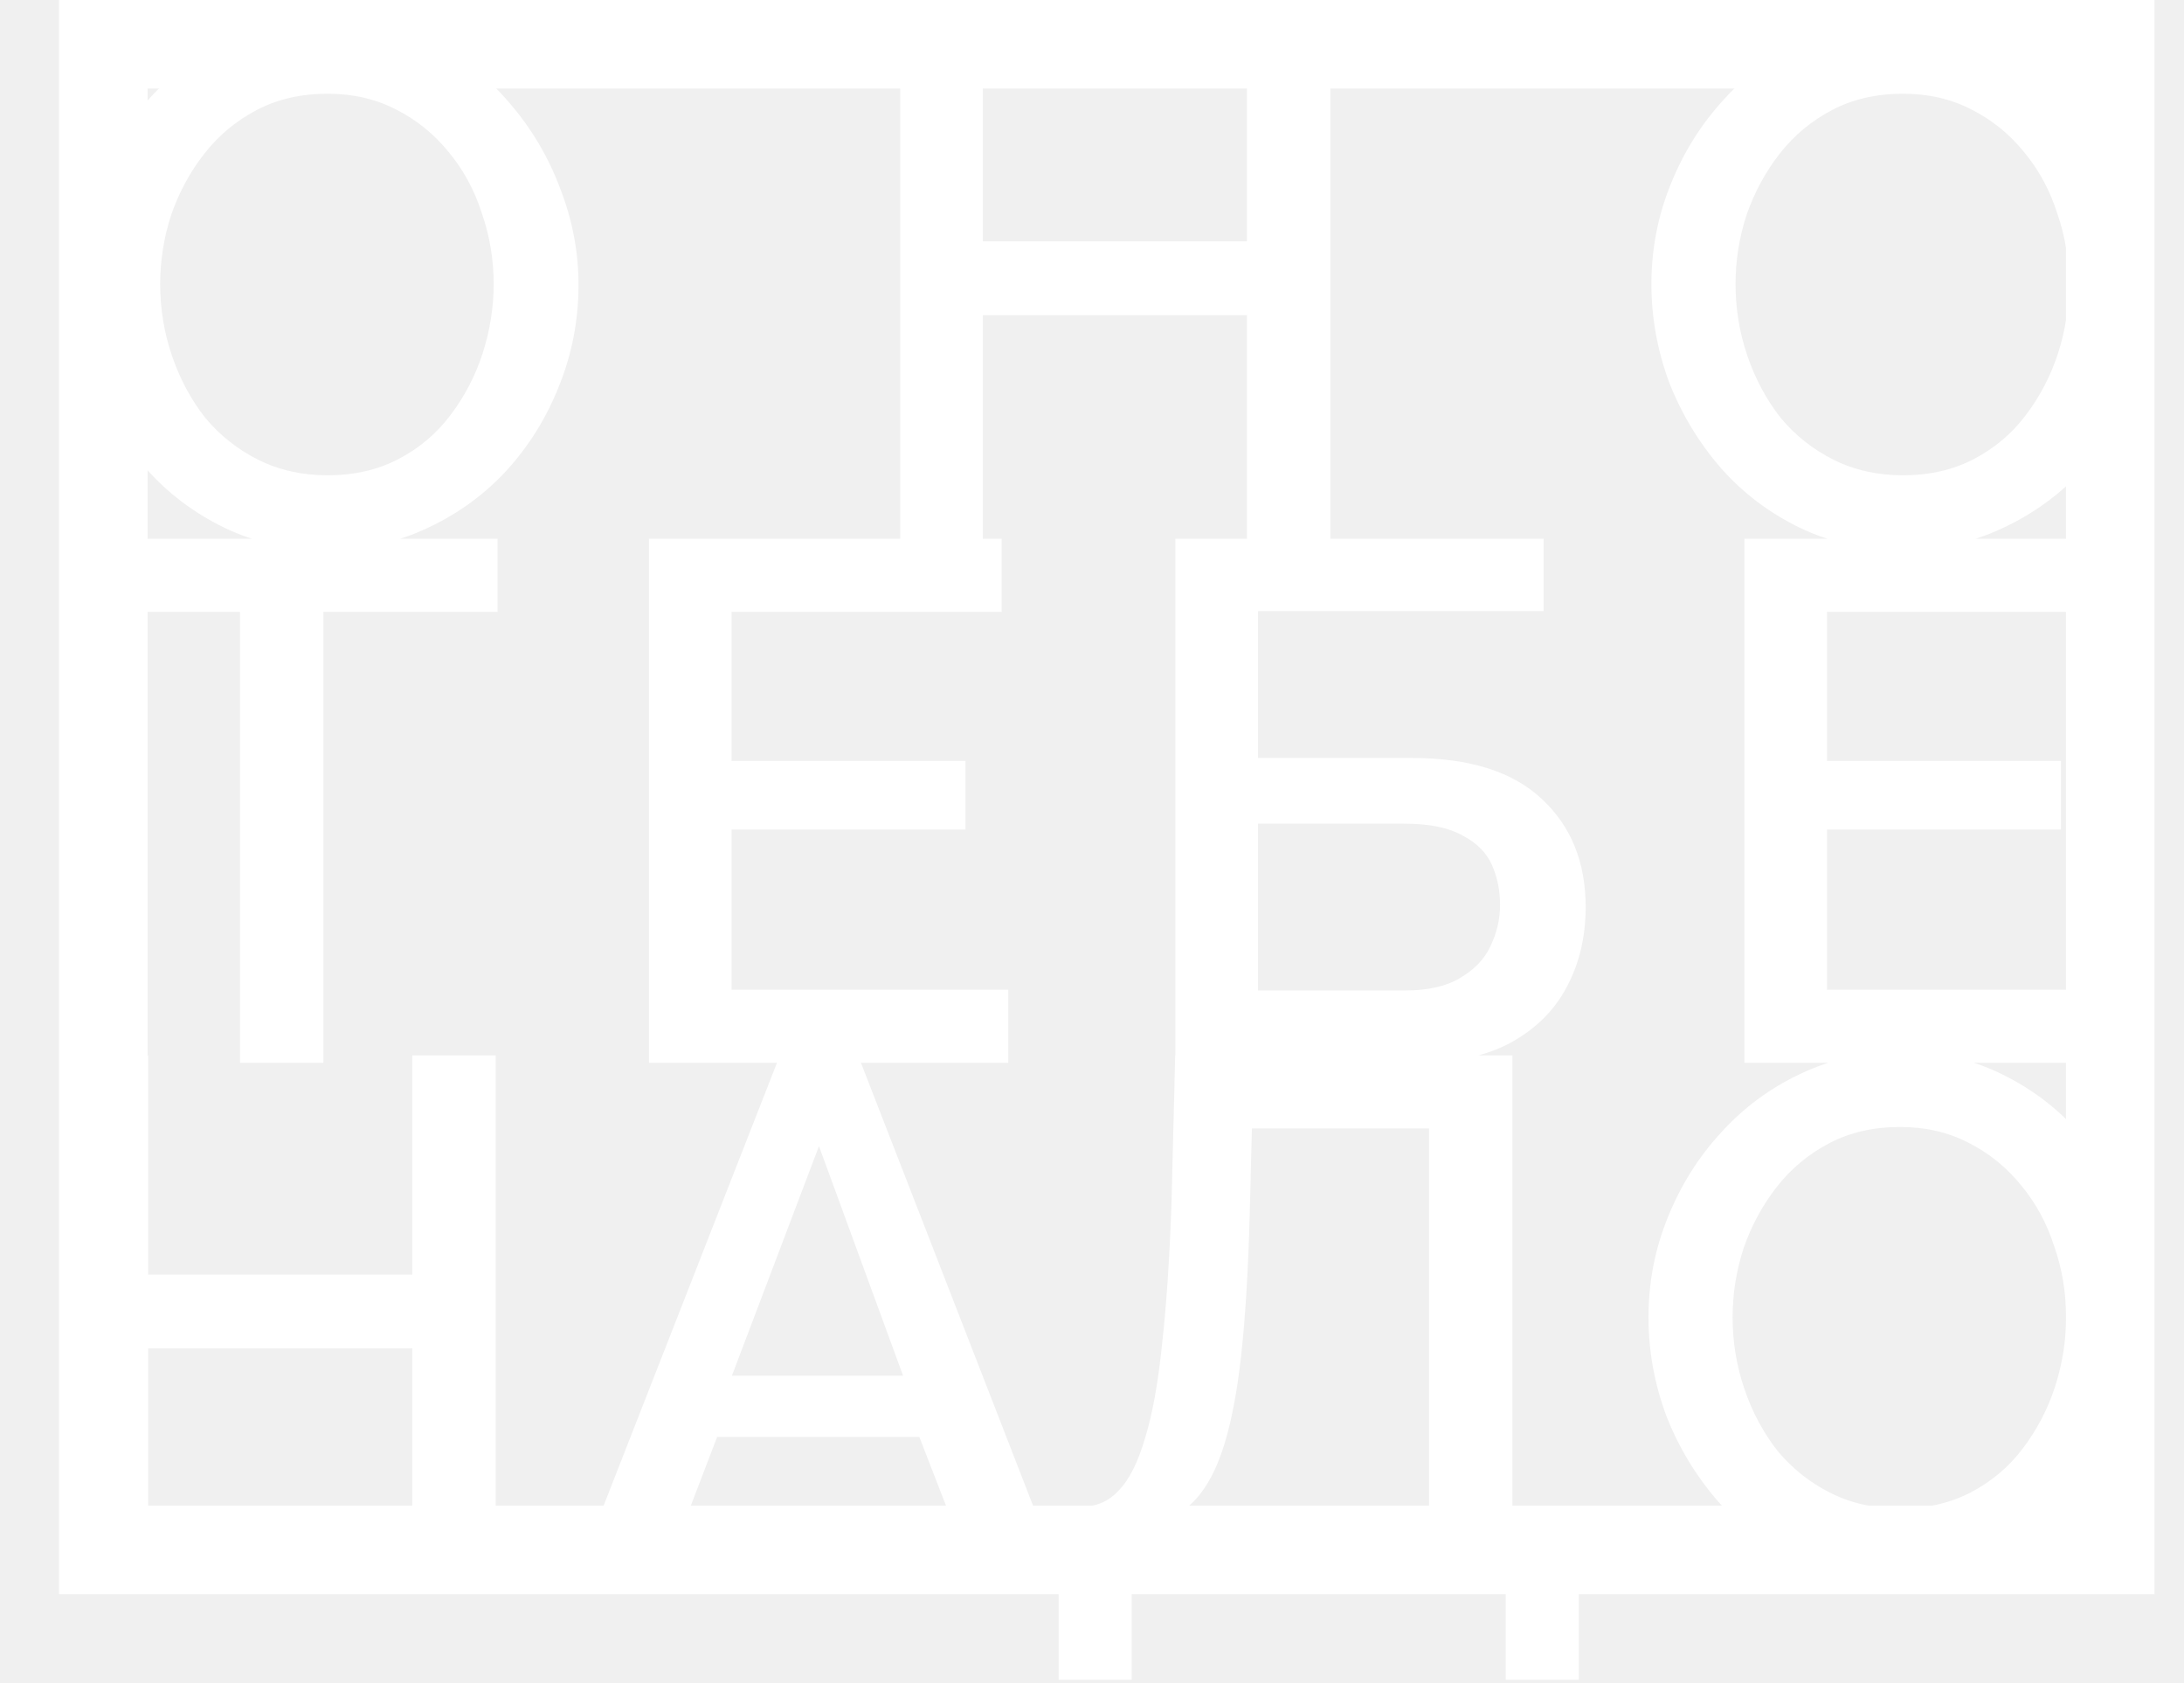
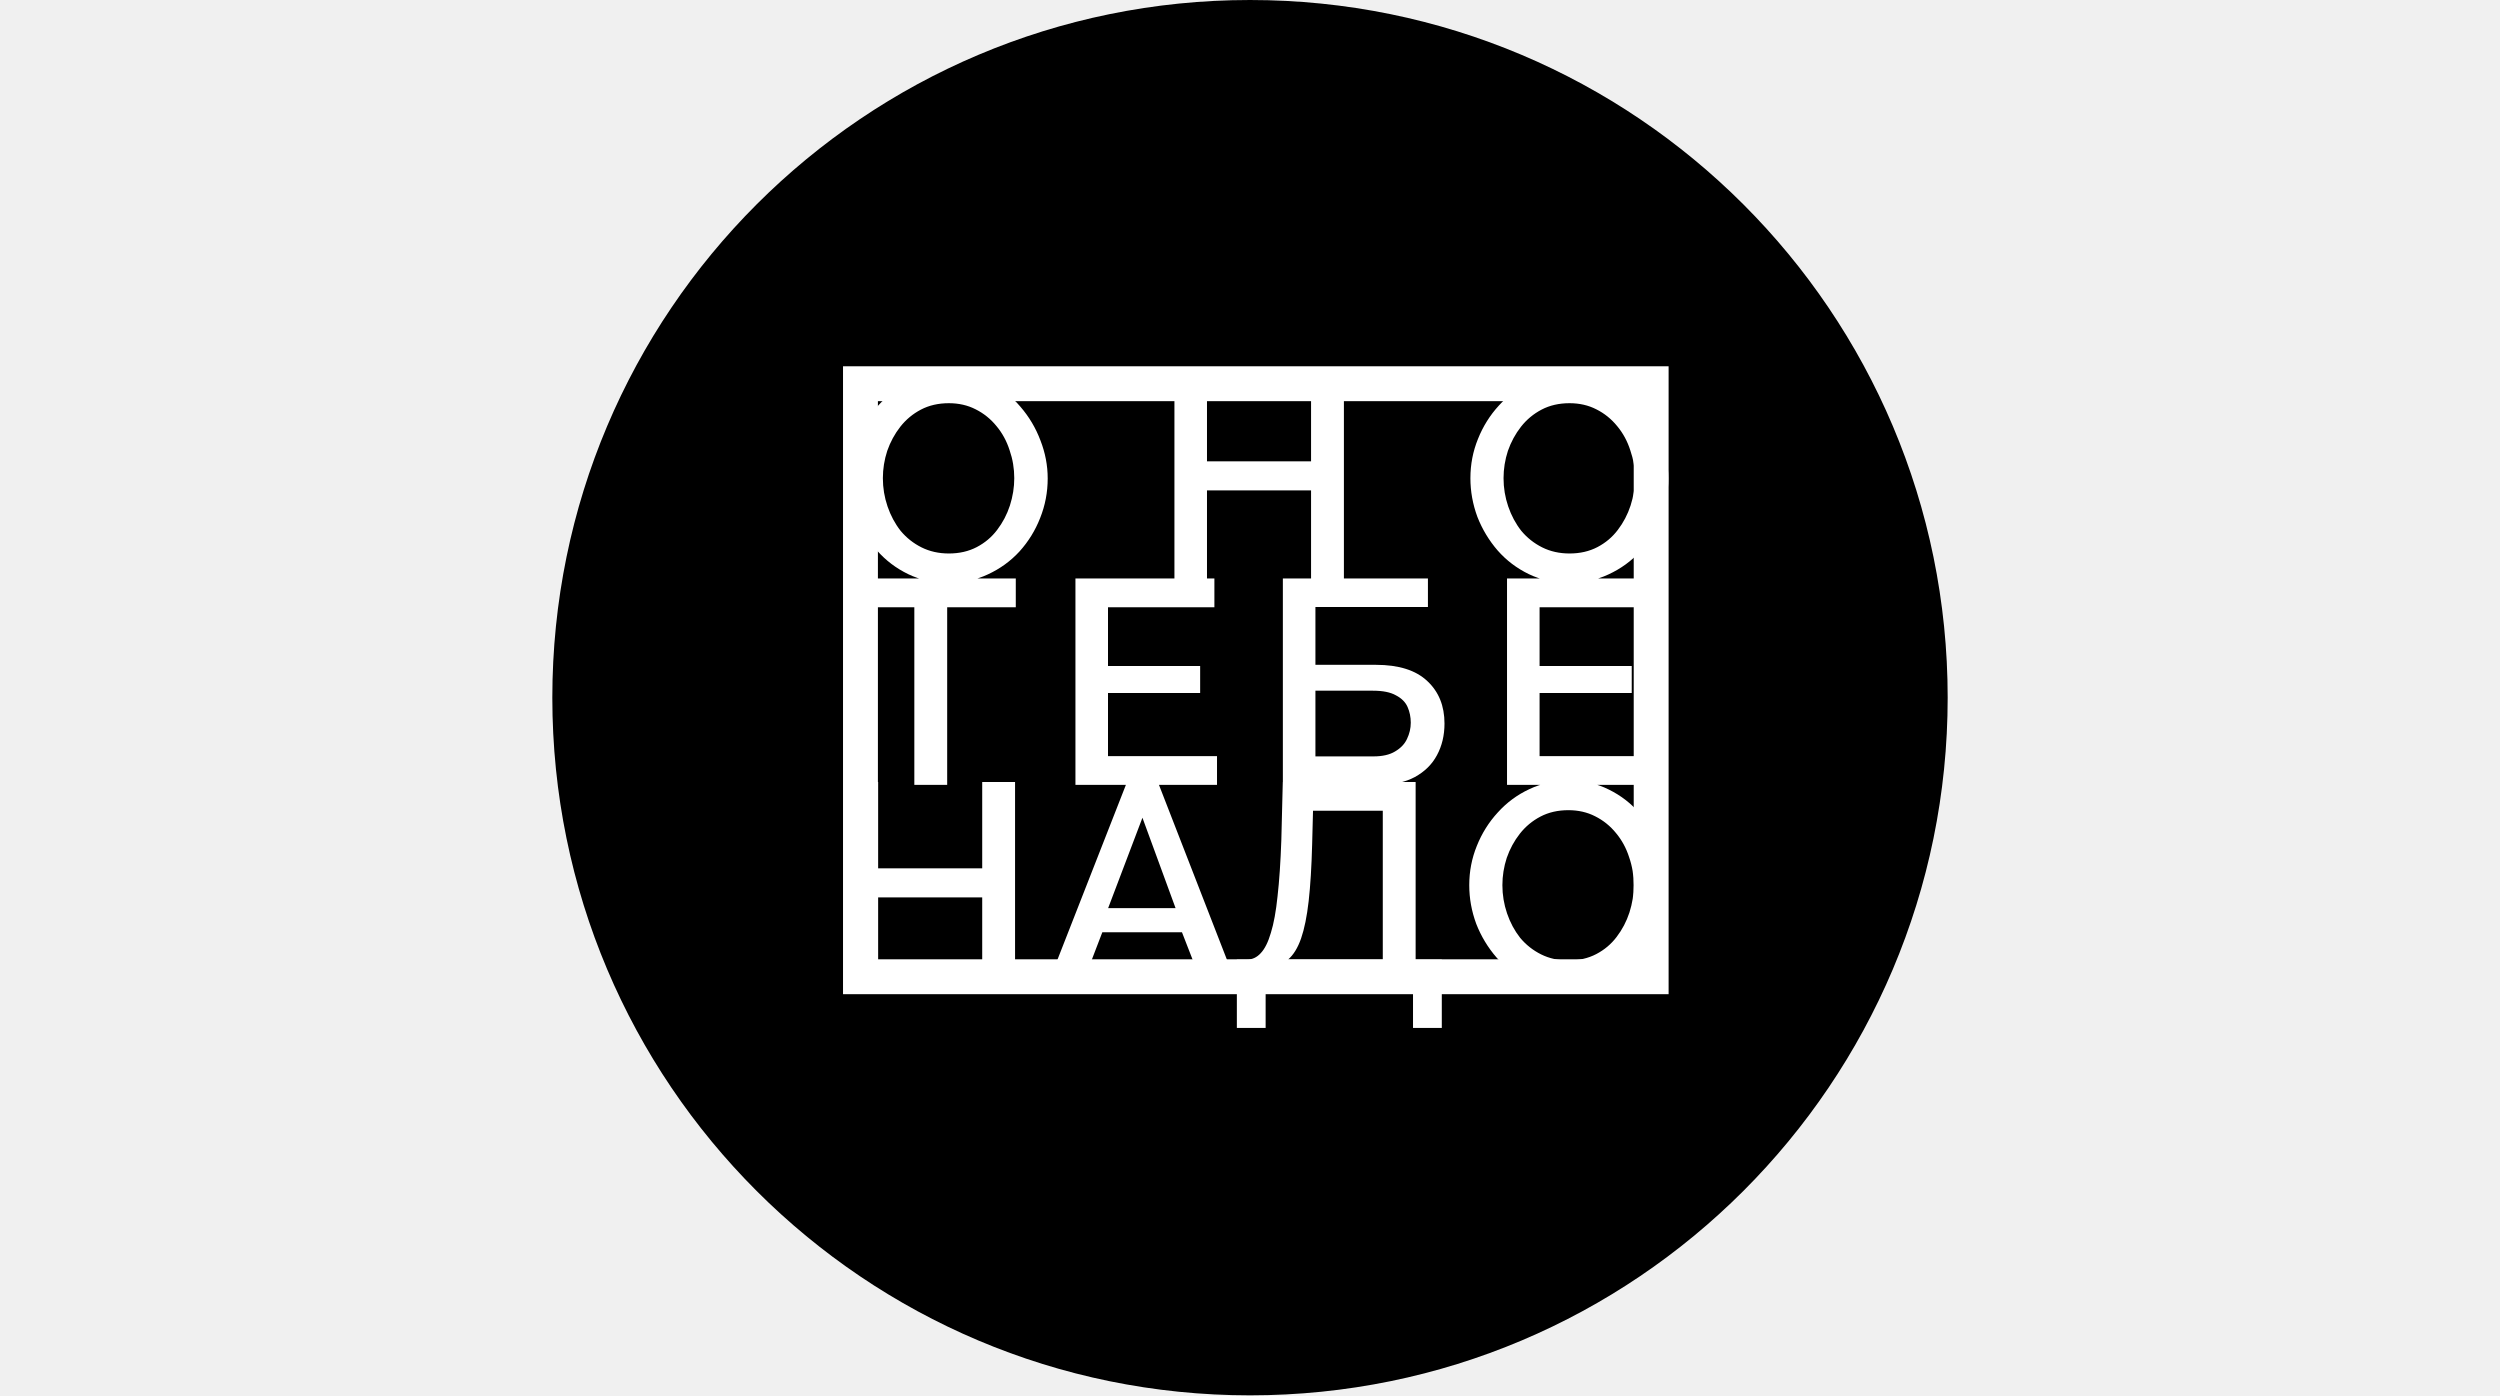
- <svg xmlns="http://www.w3.org/2000/svg" fill="none" viewBox="0 0 148 114">
-   <path stroke="#fff" stroke-width="6" d="M7 3h136v102H7z" />
-   <path fill="#fff" d="M22.154 37.25c-2.567 0-4.883-.5-6.95-1.5-2.067-1-3.85-2.35-5.35-4.05-1.5-1.733-2.667-3.667-3.5-5.8-.8-2.167-1.2-4.383-1.2-6.65 0-2.367.433-4.617 1.3-6.75.867-2.167 2.067-4.083 3.6-5.75 1.533-1.7 3.333-3.033 5.4-4 2.1-1 4.367-1.5 6.8-1.5 2.533 0 4.833.517 6.9 1.55 2.1 1.033 3.883 2.417 5.35 4.15 1.5 1.733 2.65 3.667 3.45 5.8.833 2.133 1.25 4.317 1.25 6.55 0 2.367-.433 4.633-1.3 6.8-.833 2.133-2.017 4.05-3.55 5.75-1.533 1.667-3.35 2.983-5.45 3.95-2.067.967-4.317 1.45-6.75 1.45Zm-11.3-18c0 1.667.267 3.283.8 4.85.533 1.567 1.283 2.967 2.25 4.2 1 1.2 2.2 2.15 3.6 2.85 1.4.7 2.967 1.05 4.7 1.05 1.8 0 3.4-.367 4.8-1.1 1.4-.733 2.567-1.717 3.5-2.95.967-1.267 1.7-2.667 2.2-4.2.5-1.567.75-3.133.75-4.7 0-1.667-.267-3.267-.8-4.8-.5-1.567-1.25-2.95-2.25-4.15-1-1.233-2.2-2.2-3.6-2.9-1.367-.7-2.9-1.05-4.6-1.05-1.8 0-3.4.367-4.8 1.1s-2.583 1.717-3.55 2.95c-.967 1.233-1.717 2.617-2.25 4.15-.5 1.533-.75 3.1-.75 4.7ZM90.152 1.5V37h-5.65V21.35h-17.9V37h-5.6V1.5h5.6v14.85h17.9V1.5h5.65ZM128.91 37.25c-2.566 0-4.883-.5-6.95-1.5-2.066-1-3.85-2.35-5.35-4.05-1.5-1.733-2.666-3.667-3.5-5.8-.8-2.167-1.2-4.383-1.2-6.65 0-2.367.434-4.617 1.3-6.75.867-2.167 2.067-4.083 3.6-5.75 1.534-1.7 3.334-3.033 5.4-4 2.1-1 4.367-1.5 6.8-1.5 2.534 0 4.834.517 6.9 1.55 2.1 1.033 3.884 2.417 5.35 4.15 1.5 1.733 2.65 3.667 3.45 5.8.834 2.133 1.25 4.317 1.25 6.55 0 2.367-.433 4.633-1.3 6.8-.833 2.133-2.016 4.05-3.55 5.75-1.533 1.667-3.35 2.983-5.45 3.95-2.066.967-4.316 1.45-6.75 1.45Zm-11.3-18c0 1.667.267 3.283.8 4.85.534 1.567 1.284 2.967 2.25 4.2 1 1.2 2.2 2.15 3.6 2.85 1.4.7 2.967 1.05 4.7 1.05 1.8 0 3.4-.367 4.8-1.1 1.4-.733 2.567-1.717 3.5-2.95.967-1.267 1.7-2.667 2.2-4.2.5-1.567.75-3.133.75-4.7 0-1.667-.266-3.267-.8-4.8-.5-1.567-1.25-2.95-2.25-4.15-1-1.233-2.2-2.2-3.6-2.9-1.366-.7-2.9-1.05-4.6-1.05-1.8 0-3.4.367-4.8 1.1s-2.583 1.717-3.55 2.95c-.966 1.233-1.716 2.617-2.25 4.15-.5 1.533-.75 3.1-.75 4.7Zm-83.895 22.2h-11.8V72h-5.65V41.45H4.415V36.5H33.715v4.95Zm34.611 25.6V72h-24.35V36.5h23.9v4.95h-18.3v10.1h15.85v4.65h-15.85v10.85h18.75ZM79.653 72V36.5h24.951v4.9H85.252v9.95h10.4c3.933 0 6.883.933 8.851 2.8 1.966 1.833 2.95 4.267 2.95 7.3 0 2.033-.434 3.85-1.3 5.45-.834 1.567-2.1 2.817-3.8 3.75-1.667.9-3.784 1.35-6.351 1.35h-16.35Zm5.6-4.9h10c1.533 0 2.767-.283 3.7-.85.967-.567 1.651-1.283 2.05-2.15.433-.9.65-1.833.65-2.8 0-.967-.184-1.867-.55-2.7-.367-.833-1.034-1.5-2.001-2-.933-.533-2.25-.8-3.95-.8h-9.9v11.3Zm57.306-.05V72h-24.35V36.5h23.9v4.95h-18.3v10.1h15.85v4.65h-15.85v10.85h18.75ZM33.59 71.5V107h-5.65V91.35h-17.9V107H4.44V71.5h5.6v14.85h17.9V71.5h5.65Zm19.258 0h5.3l13.8 35.5h-5.9l-3.75-9.65h-13.7l-3.7 9.65h-5.95l13.9-35.5Zm8.35 21.7-5.7-15.55-5.9 15.55h11.6Zm10.54 20.6v-11.75h1.7c.933 0 1.733-.367 2.4-1.1.7-.733 1.283-1.9 1.75-3.5.5-1.6.883-3.7 1.15-6.3.3-2.633.517-5.85.65-9.65l.25-10h22.85v30.55h4.5v11.75h-4.95V107H76.689v6.8h-4.95Zm8.8-11.75h16.3v-25.6h-12l-.15 5.8c-.1 3.833-.3 7.083-.6 9.75-.3 2.633-.733 4.767-1.3 6.4-.567 1.633-1.317 2.85-2.25 3.65Zm48.173 5.2c-2.567 0-4.883-.5-6.95-1.5s-3.85-2.35-5.35-4.05c-1.5-1.733-2.667-3.667-3.5-5.8-.8-2.167-1.2-4.383-1.2-6.65 0-2.367.433-4.617 1.3-6.75.867-2.167 2.067-4.083 3.6-5.75 1.533-1.7 3.333-3.033 5.4-4 2.1-1 4.367-1.5 6.8-1.5 2.533 0 4.833.517 6.9 1.55 2.1 1.033 3.883 2.417 5.35 4.15 1.5 1.733 2.65 3.667 3.45 5.8.833 2.133 1.25 4.317 1.25 6.55 0 2.367-.433 4.633-1.3 6.8-.833 2.133-2.017 4.05-3.55 5.75-1.533 1.667-3.35 2.983-5.45 3.95-2.067.967-4.317 1.45-6.75 1.45Zm-11.3-18c0 1.667.267 3.283.8 4.85.533 1.567 1.283 2.967 2.25 4.2 1 1.2 2.2 2.15 3.6 2.85 1.4.7 2.967 1.05 4.7 1.05 1.8 0 3.4-.367 4.8-1.1 1.4-.733 2.567-1.717 3.5-2.95.967-1.267 1.7-2.667 2.2-4.2.5-1.567.75-3.133.75-4.7 0-1.667-.267-3.267-.8-4.8-.5-1.567-1.25-2.95-2.25-4.15-1-1.233-2.2-2.2-3.6-2.9-1.367-.7-2.9-1.05-4.6-1.05-1.8 0-3.4.367-4.8 1.1-1.4.733-2.583 1.717-3.55 2.95-.967 1.233-1.717 2.617-2.25 4.15-.5 1.533-.75 3.1-.75 4.7Z" />
+ <svg xmlns="http://www.w3.org/2000/svg" width="430" height="240" viewBox="0 0 430 240" fill="none">
+   <circle cx="215" cy="120" r="120" fill="black" />
+   <path d="M148 66H284V168H148V66Z" stroke="white" stroke-width="6" />
+   <path d="M163.154 100.25C160.588 100.25 158.271 99.75 156.204 98.75C154.138 97.75 152.354 96.4 150.854 94.7C149.354 92.967 148.188 91.033 147.354 88.9C146.554 86.733 146.154 84.517 146.154 82.25C146.154 79.883 146.588 77.633 147.454 75.5C148.321 73.333 149.521 71.417 151.054 69.75C152.588 68.05 154.388 66.717 156.454 65.75C158.554 64.75 160.821 64.25 163.254 64.25C165.788 64.25 168.088 64.767 170.154 65.8C172.254 66.833 174.038 68.217 175.505 69.95C177.005 71.683 178.154 73.617 178.954 75.75C179.788 77.883 180.204 80.067 180.204 82.3C180.204 84.667 179.771 86.933 178.904 89.1C178.071 91.233 176.888 93.15 175.354 94.85C173.821 96.517 172.004 97.833 169.904 98.8C167.838 99.767 165.588 100.25 163.154 100.25ZM151.854 82.25C151.854 83.917 152.121 85.533 152.654 87.1C153.188 88.667 153.938 90.067 154.904 91.3C155.904 92.5 157.104 93.45 158.504 94.15C159.904 94.85 161.471 95.2 163.204 95.2C165.004 95.2 166.604 94.833 168.004 94.1C169.404 93.367 170.571 92.383 171.504 91.15C172.471 89.883 173.204 88.483 173.704 86.95C174.204 85.383 174.454 83.817 174.454 82.25C174.454 80.583 174.188 78.983 173.654 77.45C173.154 75.883 172.404 74.5 171.404 73.3C170.404 72.067 169.205 71.1 167.805 70.4C166.438 69.7 164.904 69.35 163.204 69.35C161.404 69.35 159.804 69.717 158.404 70.45C157.004 71.183 155.821 72.167 154.854 73.4C153.888 74.633 153.138 76.017 152.604 77.55C152.104 79.083 151.854 80.65 151.854 82.25ZM231.152 64.5V100H225.502V84.35H207.602V100H202.002V64.5H207.602V79.35H225.502V64.5H231.152ZM269.91 100.25C267.344 100.25 265.027 99.75 262.96 98.75C260.894 97.75 259.11 96.4 257.61 94.7C256.11 92.967 254.944 91.033 254.11 88.9C253.31 86.733 252.91 84.517 252.91 82.25C252.91 79.883 253.344 77.633 254.21 75.5C255.077 73.333 256.277 71.417 257.81 69.75C259.344 68.05 261.144 66.717 263.21 65.75C265.31 64.75 267.577 64.25 270.01 64.25C272.544 64.25 274.844 64.767 276.91 65.8C279.01 66.833 280.794 68.217 282.26 69.95C283.76 71.683 284.91 73.617 285.71 75.75C286.544 77.883 286.96 80.067 286.96 82.3C286.96 84.667 286.527 86.933 285.66 89.1C284.827 91.233 283.644 93.15 282.11 94.85C280.577 96.517 278.76 97.833 276.66 98.8C274.594 99.767 272.344 100.25 269.91 100.25ZM258.61 82.25C258.61 83.917 258.877 85.533 259.41 87.1C259.944 88.667 260.694 90.067 261.66 91.3C262.66 92.5 263.86 93.45 265.26 94.15C266.66 94.85 268.227 95.2 269.96 95.2C271.76 95.2 273.36 94.833 274.76 94.1C276.16 93.367 277.327 92.383 278.26 91.15C279.227 89.883 279.96 88.483 280.46 86.95C280.96 85.383 281.21 83.817 281.21 82.25C281.21 80.583 280.944 78.983 280.41 77.45C279.91 75.883 279.16 74.5 278.16 73.3C277.16 72.067 275.96 71.1 274.56 70.4C273.194 69.7 271.66 69.35 269.96 69.35C268.16 69.35 266.56 69.717 265.16 70.45C263.76 71.183 262.577 72.167 261.61 73.4C260.644 74.633 259.894 76.017 259.36 77.55C258.86 79.083 258.61 80.65 258.61 82.25ZM174.715 104.45H162.915V135H157.265V104.45H145.415V99.5H174.715V104.45ZM209.326 130.05V135H184.976V99.5H208.876V104.45H190.576V114.55H206.426V119.2H190.576V130.05H209.326ZM220.652 135V99.5H245.603V104.4H226.253V114.35H236.652C240.586 114.35 243.536 115.283 245.503 117.15C247.469 118.983 248.453 121.417 248.453 124.45C248.453 126.483 248.019 128.3 247.153 129.9C246.319 131.467 245.053 132.717 243.353 133.65C241.686 134.55 239.569 135 237.003 135H220.652ZM226.253 130.1H236.253C237.786 130.1 239.019 129.817 239.952 129.25C240.919 128.683 241.603 127.967 242.003 127.1C242.436 126.2 242.653 125.267 242.653 124.3C242.653 123.333 242.469 122.433 242.103 121.6C241.736 120.767 241.069 120.1 240.103 119.6C239.169 119.067 237.852 118.8 236.152 118.8H226.253V130.1ZM283.558 130.05V135H259.208V99.5H283.108V104.45H264.808V114.55H280.658V119.2H264.808V130.05H283.558ZM174.59 134.5V170H168.94V154.35H151.04V170H145.44V134.5H151.04V149.35H168.94V134.5H174.59ZM193.849 134.5H199.149L212.949 170H207.049L203.299 160.35H189.599L185.899 170H179.949L193.849 134.5ZM202.199 156.2L196.499 140.65L190.599 156.2H202.199ZM212.739 176.8V165.05H214.439C215.372 165.05 216.172 164.683 216.839 163.95C217.539 163.217 218.122 162.05 218.589 160.45C219.089 158.85 219.472 156.75 219.739 154.15C220.039 151.517 220.256 148.3 220.389 144.5L220.639 134.5H243.489V165.05H247.989V176.8H243.039V170H217.689V176.8H212.739ZM221.539 165.05H237.839V139.45H225.839L225.689 145.25C225.589 149.083 225.389 152.333 225.089 155C224.789 157.633 224.355 159.767 223.789 161.4C223.222 163.033 222.472 164.25 221.539 165.05ZM269.712 170.25C267.145 170.25 264.829 169.75 262.762 168.75C260.695 167.75 258.912 166.4 257.412 164.7C255.912 162.967 254.745 161.033 253.912 158.9C253.112 156.733 252.712 154.517 252.712 152.25C252.712 149.883 253.145 147.633 254.012 145.5C254.879 143.333 256.079 141.417 257.612 139.75C259.145 138.05 260.945 136.717 263.012 135.75C265.112 134.75 267.379 134.25 269.812 134.25C272.345 134.25 274.645 134.767 276.712 135.8C278.812 136.833 280.595 138.217 282.062 139.95C283.562 141.683 284.712 143.617 285.512 145.75C286.345 147.883 286.762 150.067 286.762 152.3C286.762 154.667 286.329 156.933 285.462 159.1C284.629 161.233 283.445 163.15 281.912 164.85C280.379 166.517 278.562 167.833 276.462 168.8C274.395 169.767 272.145 170.25 269.712 170.25ZM258.412 152.25C258.412 153.917 258.679 155.533 259.212 157.1C259.745 158.667 260.495 160.067 261.462 161.3C262.462 162.5 263.662 163.45 265.062 164.15C266.462 164.85 268.029 165.2 269.762 165.2C271.562 165.2 273.162 164.833 274.562 164.1C275.962 163.367 277.129 162.383 278.062 161.15C279.029 159.883 279.762 158.483 280.262 156.95C280.762 155.383 281.012 153.817 281.012 152.25C281.012 150.583 280.745 148.983 280.212 147.45C279.712 145.883 278.962 144.5 277.962 143.3C276.962 142.067 275.762 141.1 274.362 140.4C272.995 139.7 271.462 139.35 269.762 139.35C267.962 139.35 266.362 139.717 264.962 140.45C263.562 141.183 262.379 142.167 261.412 143.4C260.445 144.633 259.695 146.017 259.162 147.55C258.662 149.083 258.412 150.65 258.412 152.25Z" fill="white" />
</svg>
